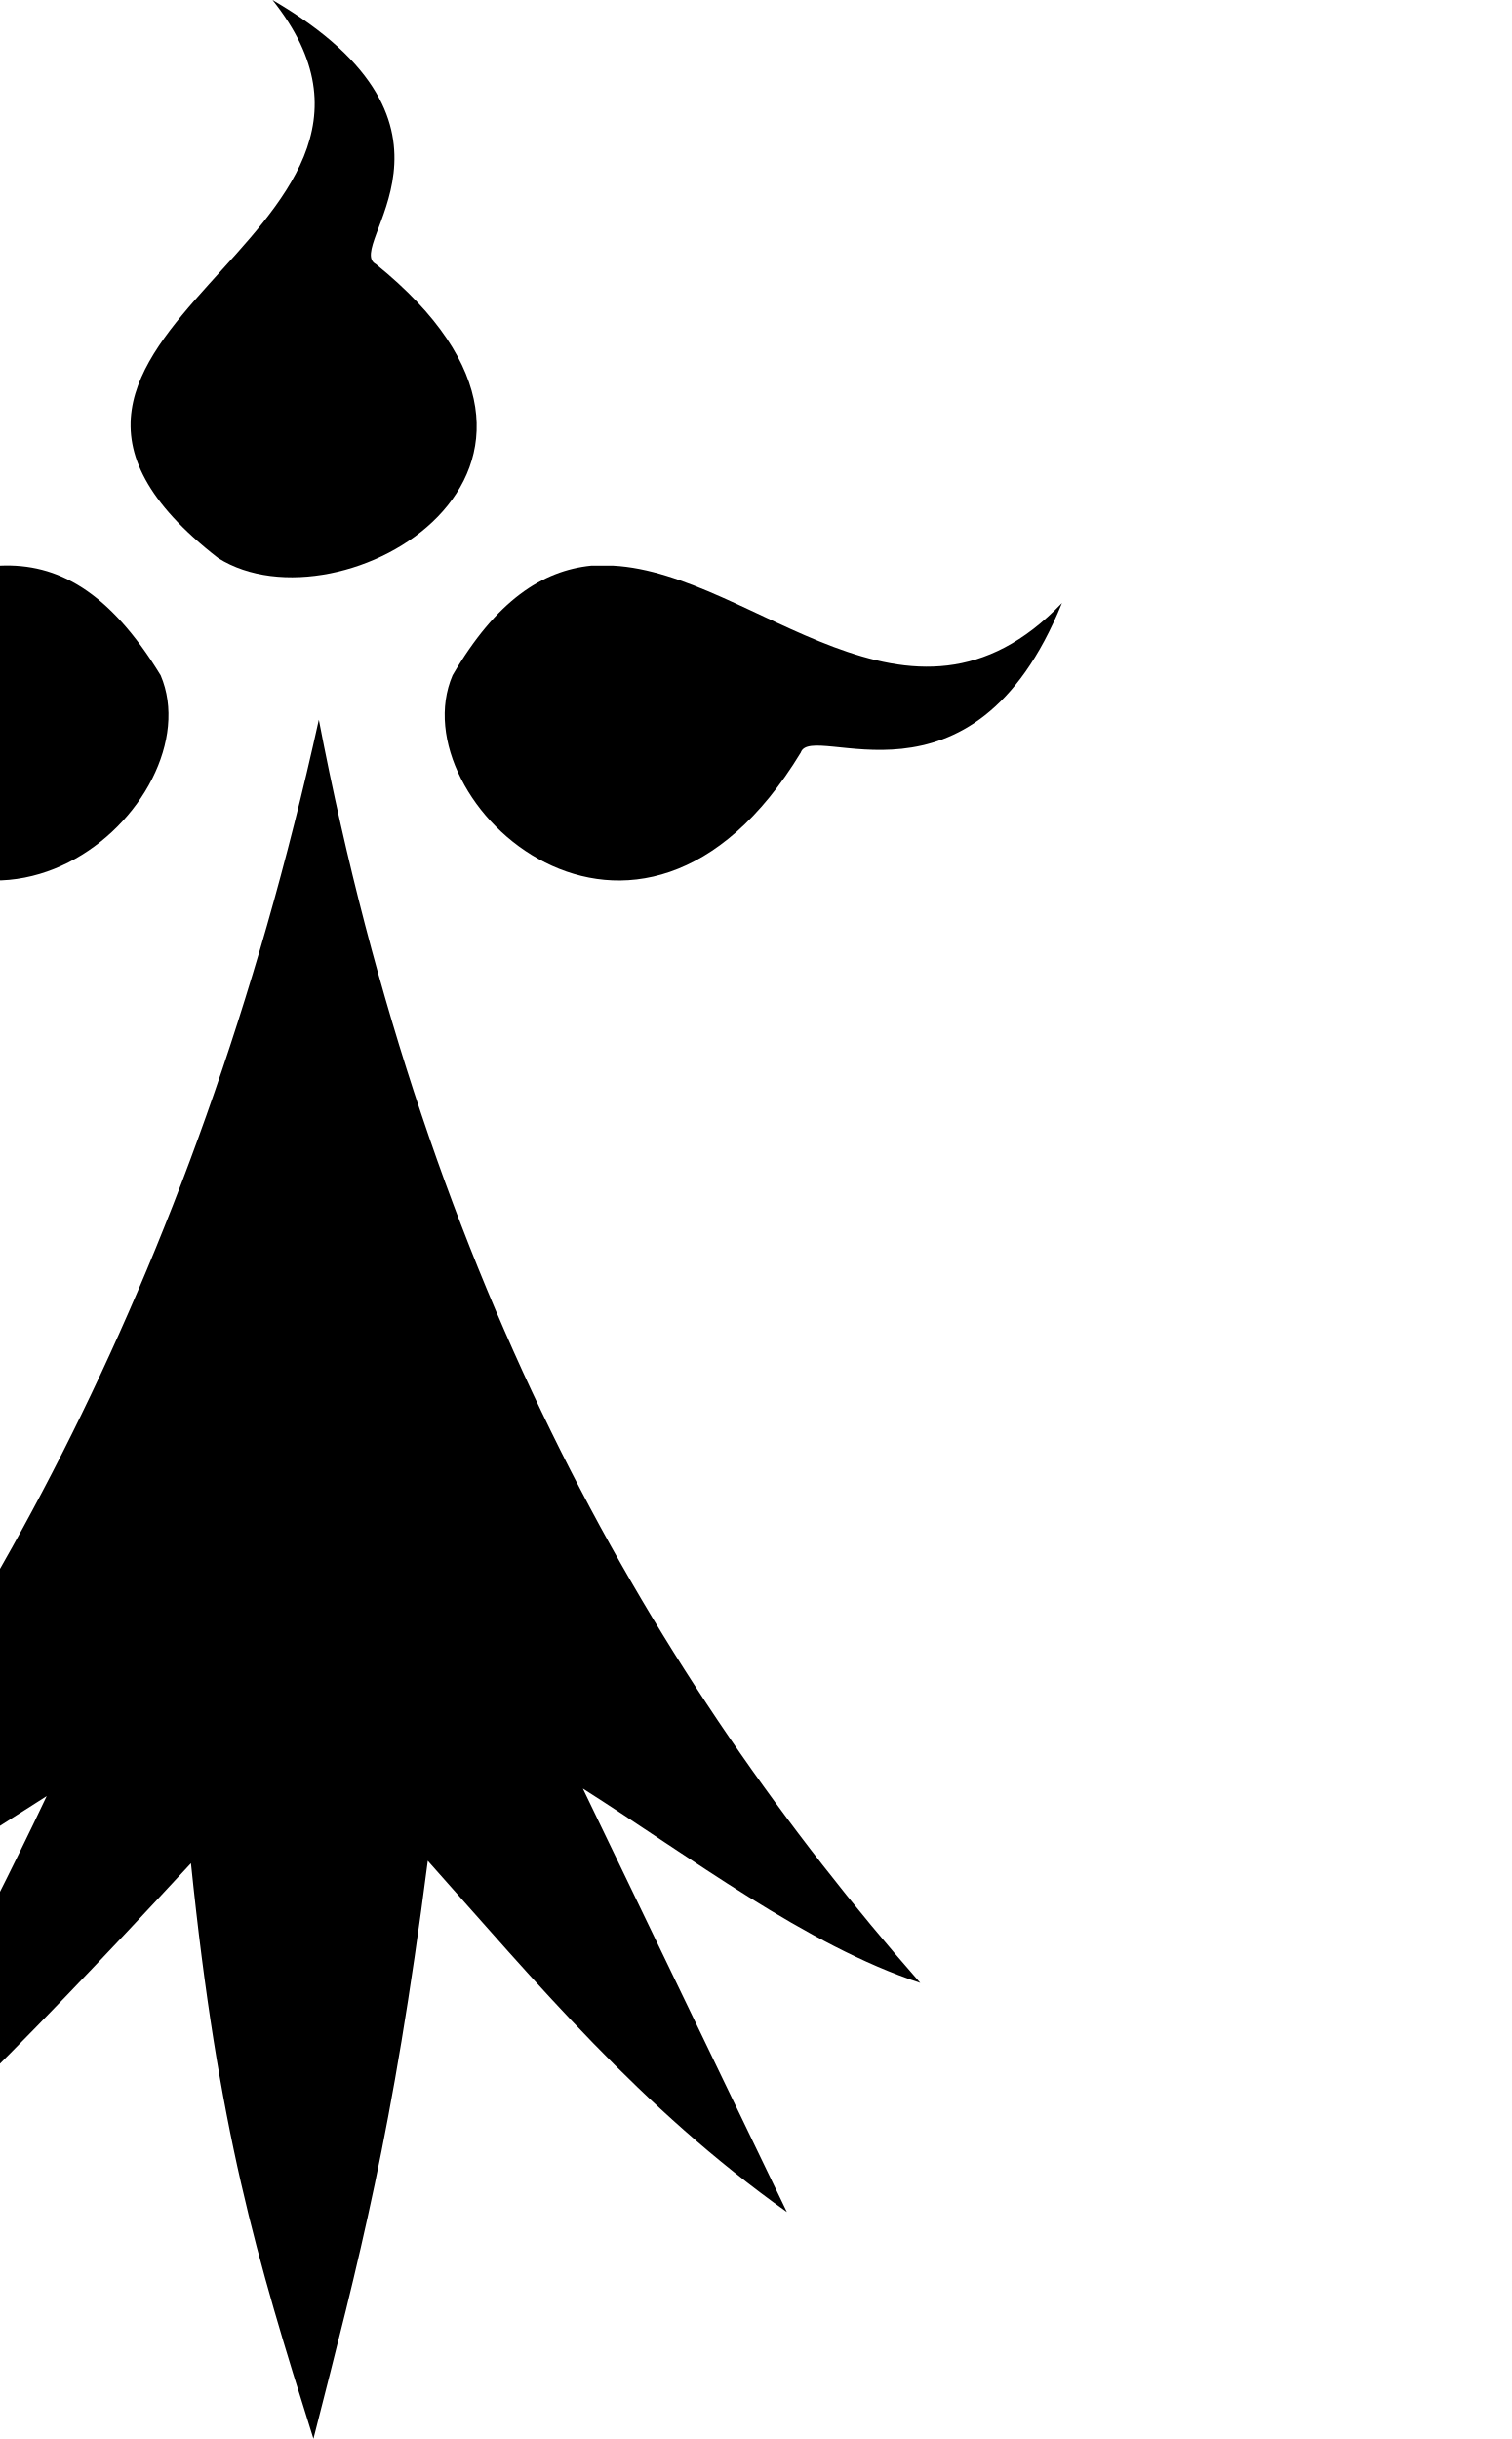
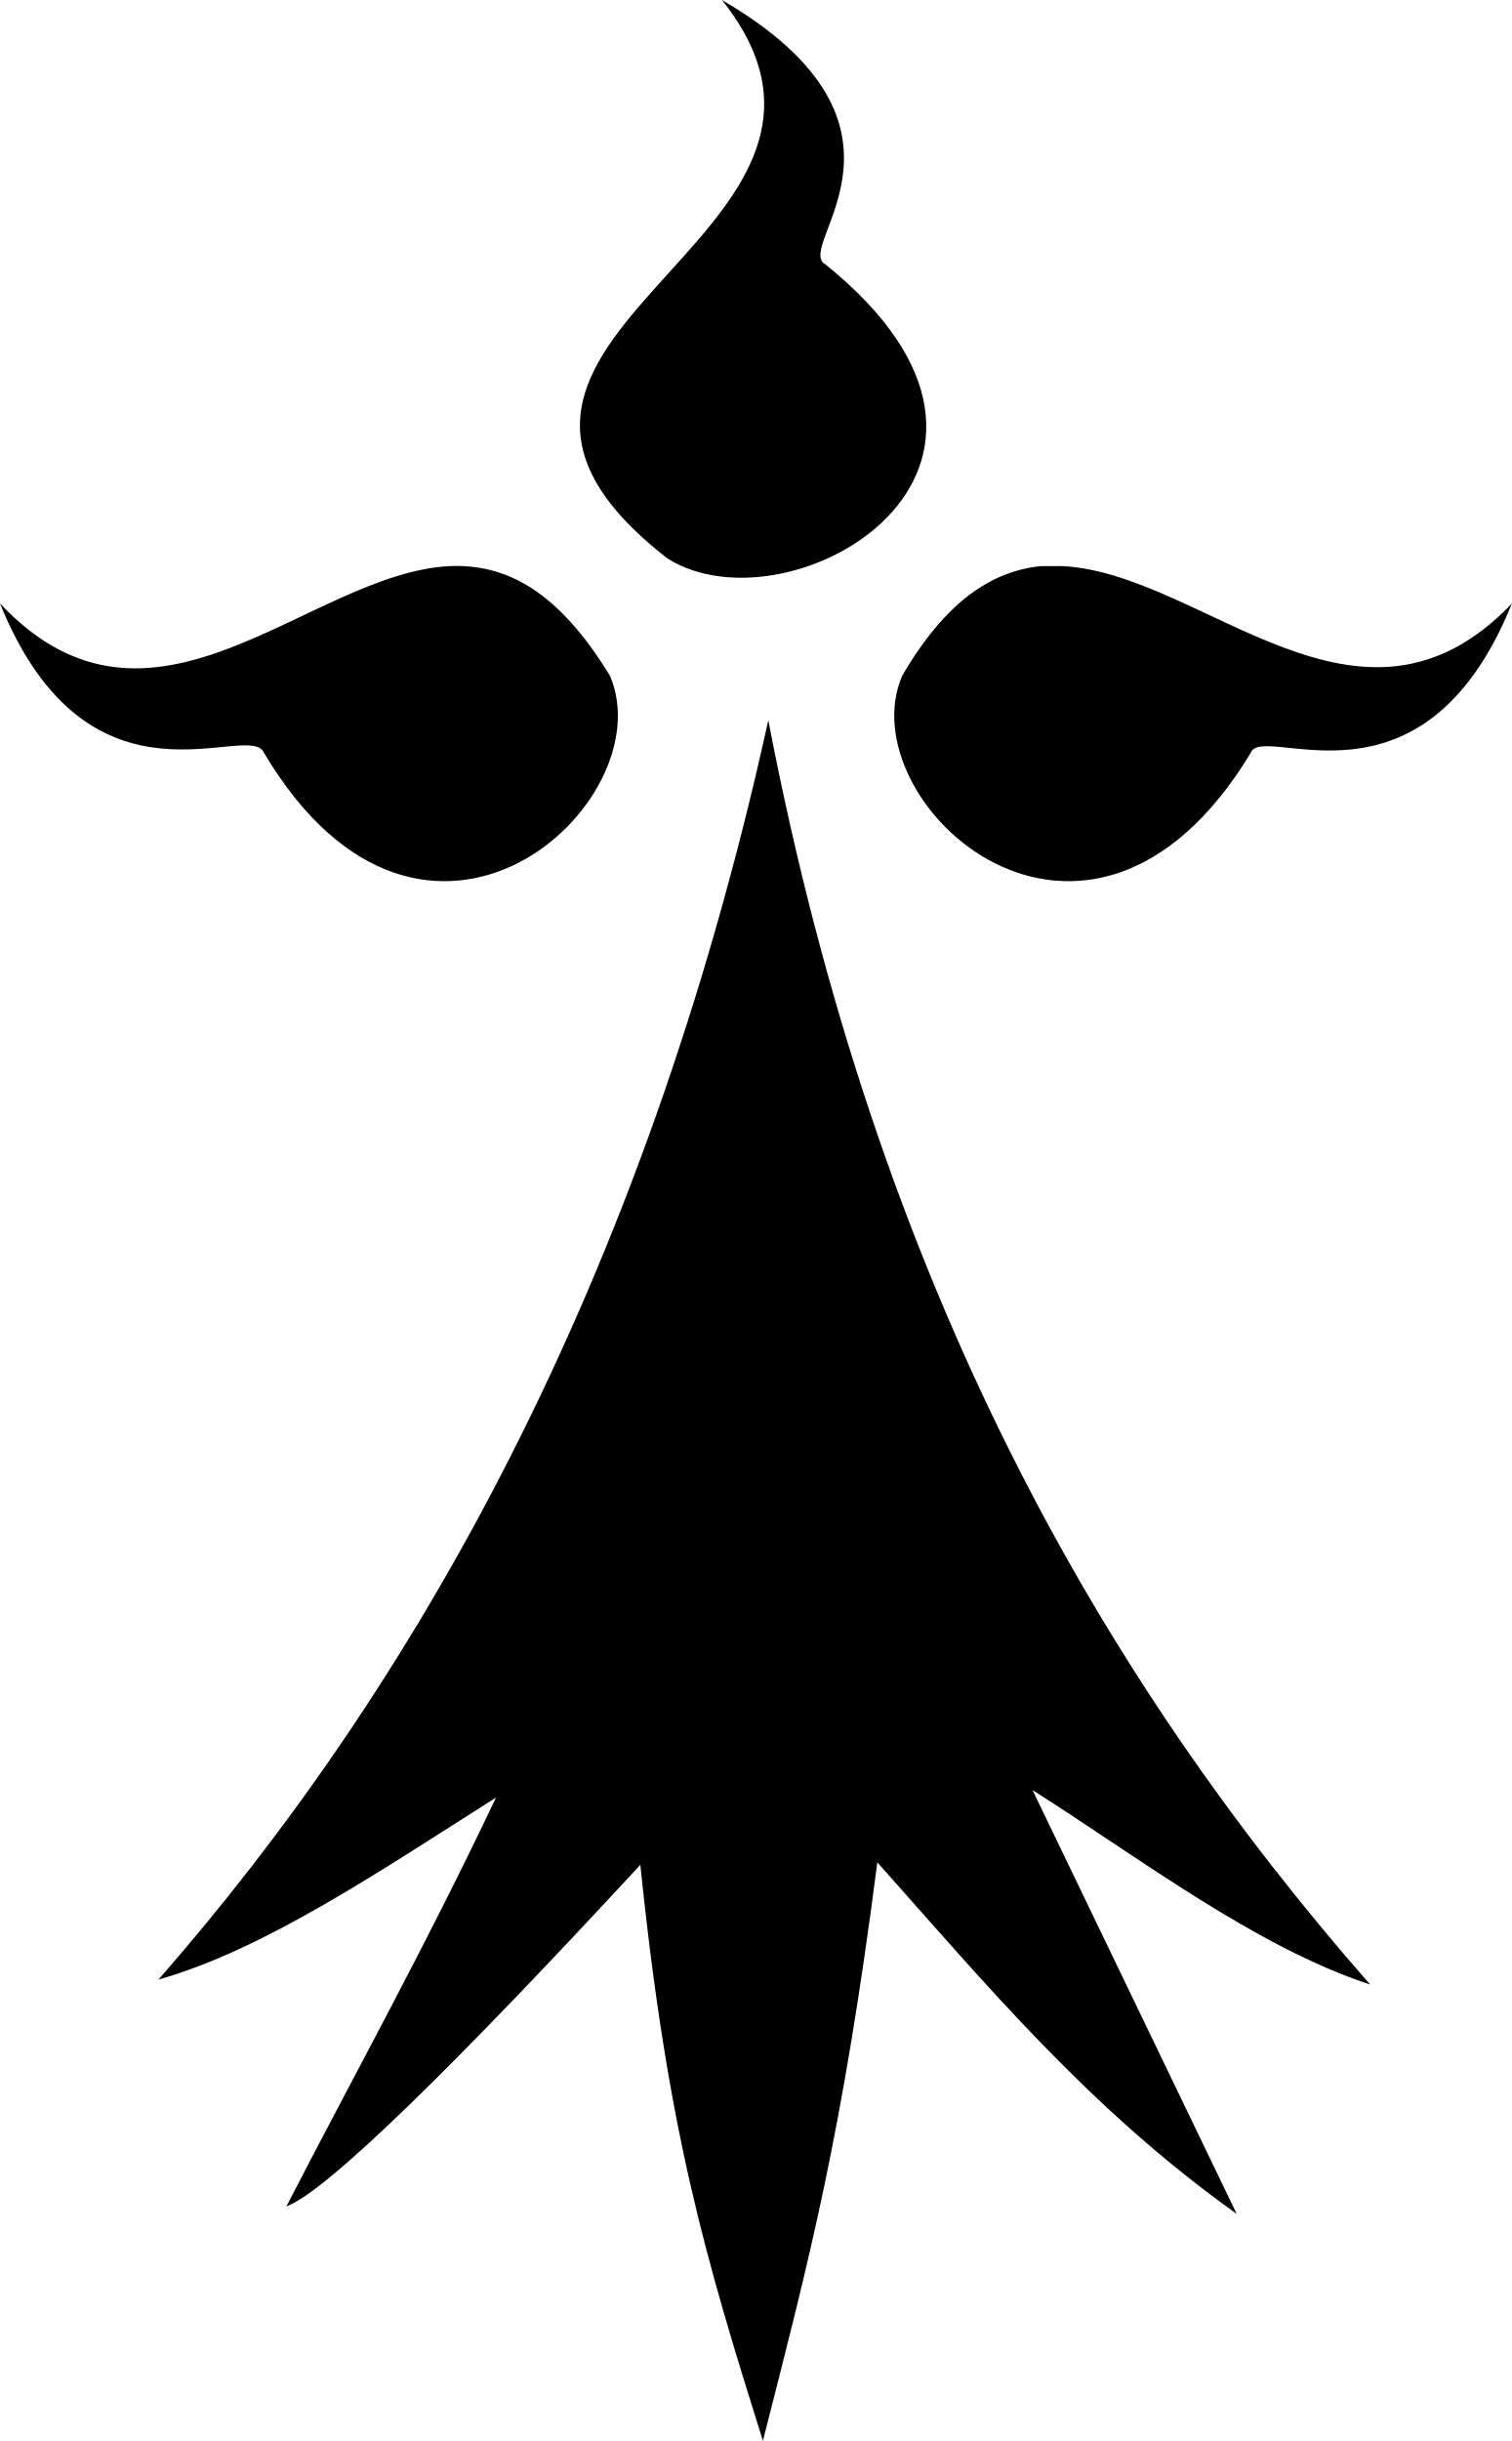
<svg xmlns="http://www.w3.org/2000/svg">
-   <path d="m 0,5.5 c -1.376,0.073 -2.884,1.938 -4.366,0.363 0.873,2.156 2.434,1.115 2.567,1.454 1.561,2.616 3.89,0.484 3.361,-0.751 -0.503,-0.824 -1.006,-1.09 -1.561,-1.066 z" />
-   <path d="m 2.65,0 c 1.852,2.325 -3.334,3.246 -0.529,5.426 1.191,0.751 3.995,-0.872 1.534,-2.858 -0.318,-0.17 1.112,-1.333 -1.005,-2.568 z" />
-   <path d="m 5.75,5.5 c -0.476,0.048 -0.925,0.339 -1.349,1.066 -0.529,1.235 1.799,3.367 3.386,0.751 0.106,-0.315 1.667,0.702 2.54,-1.454 -1.482,1.55 -2.99,-0.291 -4.366,-0.363 z" />
-   <path d="m 3.1,7 c -1.217,5.523 -3.466,9.422 -5.926,12.232 1.032,-0.291 2.169,-1.065 3.28,-1.768 -0.688,1.453 -1.376,2.689 -2.037,3.972 0.397,-0.145 1.693,-1.429 3.44,-3.319 0.265,2.592 0.635,3.827 1.191,5.596 0.45,-1.768 0.768,-2.955 1.112,-5.62 1.058,1.187 2.063,2.398 3.492,3.415 l -1.984,-4.117 c 1.032,0.654 2.17,1.525 3.281,1.889 -2.593,-2.955 -4.789,-6.758 -5.848,-12.28 z" />
+   <path d="m 4.366,5.5 c -1.376,0.073 -2.884,1.938 -4.366,0.363 0.873,2.156 2.434,1.115 2.567,1.454 1.561,2.616 3.89,0.484 3.361,-0.751 -0.503,-0.824 -1.006,-1.09 -1.561,-1.066 z" />
+   <path d="m 7.016,0 c 1.852,2.325 -3.334,3.246 -0.529,5.426 1.191,0.751 3.995,-0.872 1.534,-2.858 -0.318,-0.17 1.112,-1.333 -1.005,-2.568 z" />
+   <path d="m 10.116,5.5 c -0.476,0.048 -0.925,0.339 -1.349,1.066 -0.529,1.235 1.799,3.367 3.386,0.751 0.106,-0.315 1.667,0.702 2.54,-1.454 -1.482,1.55 -2.99,-0.291 -4.366,-0.363 z" />
+   <path d="m 7.466,7 c -1.217,5.523 -3.466,9.422 -5.926,12.232 1.032,-0.291 2.169,-1.065 3.28,-1.768 -0.688,1.453 -1.376,2.689 -2.037,3.972 0.397,-0.145 1.693,-1.429 3.44,-3.319 0.265,2.592 0.635,3.827 1.191,5.596 0.45,-1.768 0.768,-2.955 1.112,-5.62 1.058,1.187 2.063,2.398 3.492,3.415 l -1.984,-4.117 c 1.032,0.654 2.17,1.525 3.281,1.889 -2.593,-2.955 -4.789,-6.758 -5.848,-12.28 z" />
</svg>
